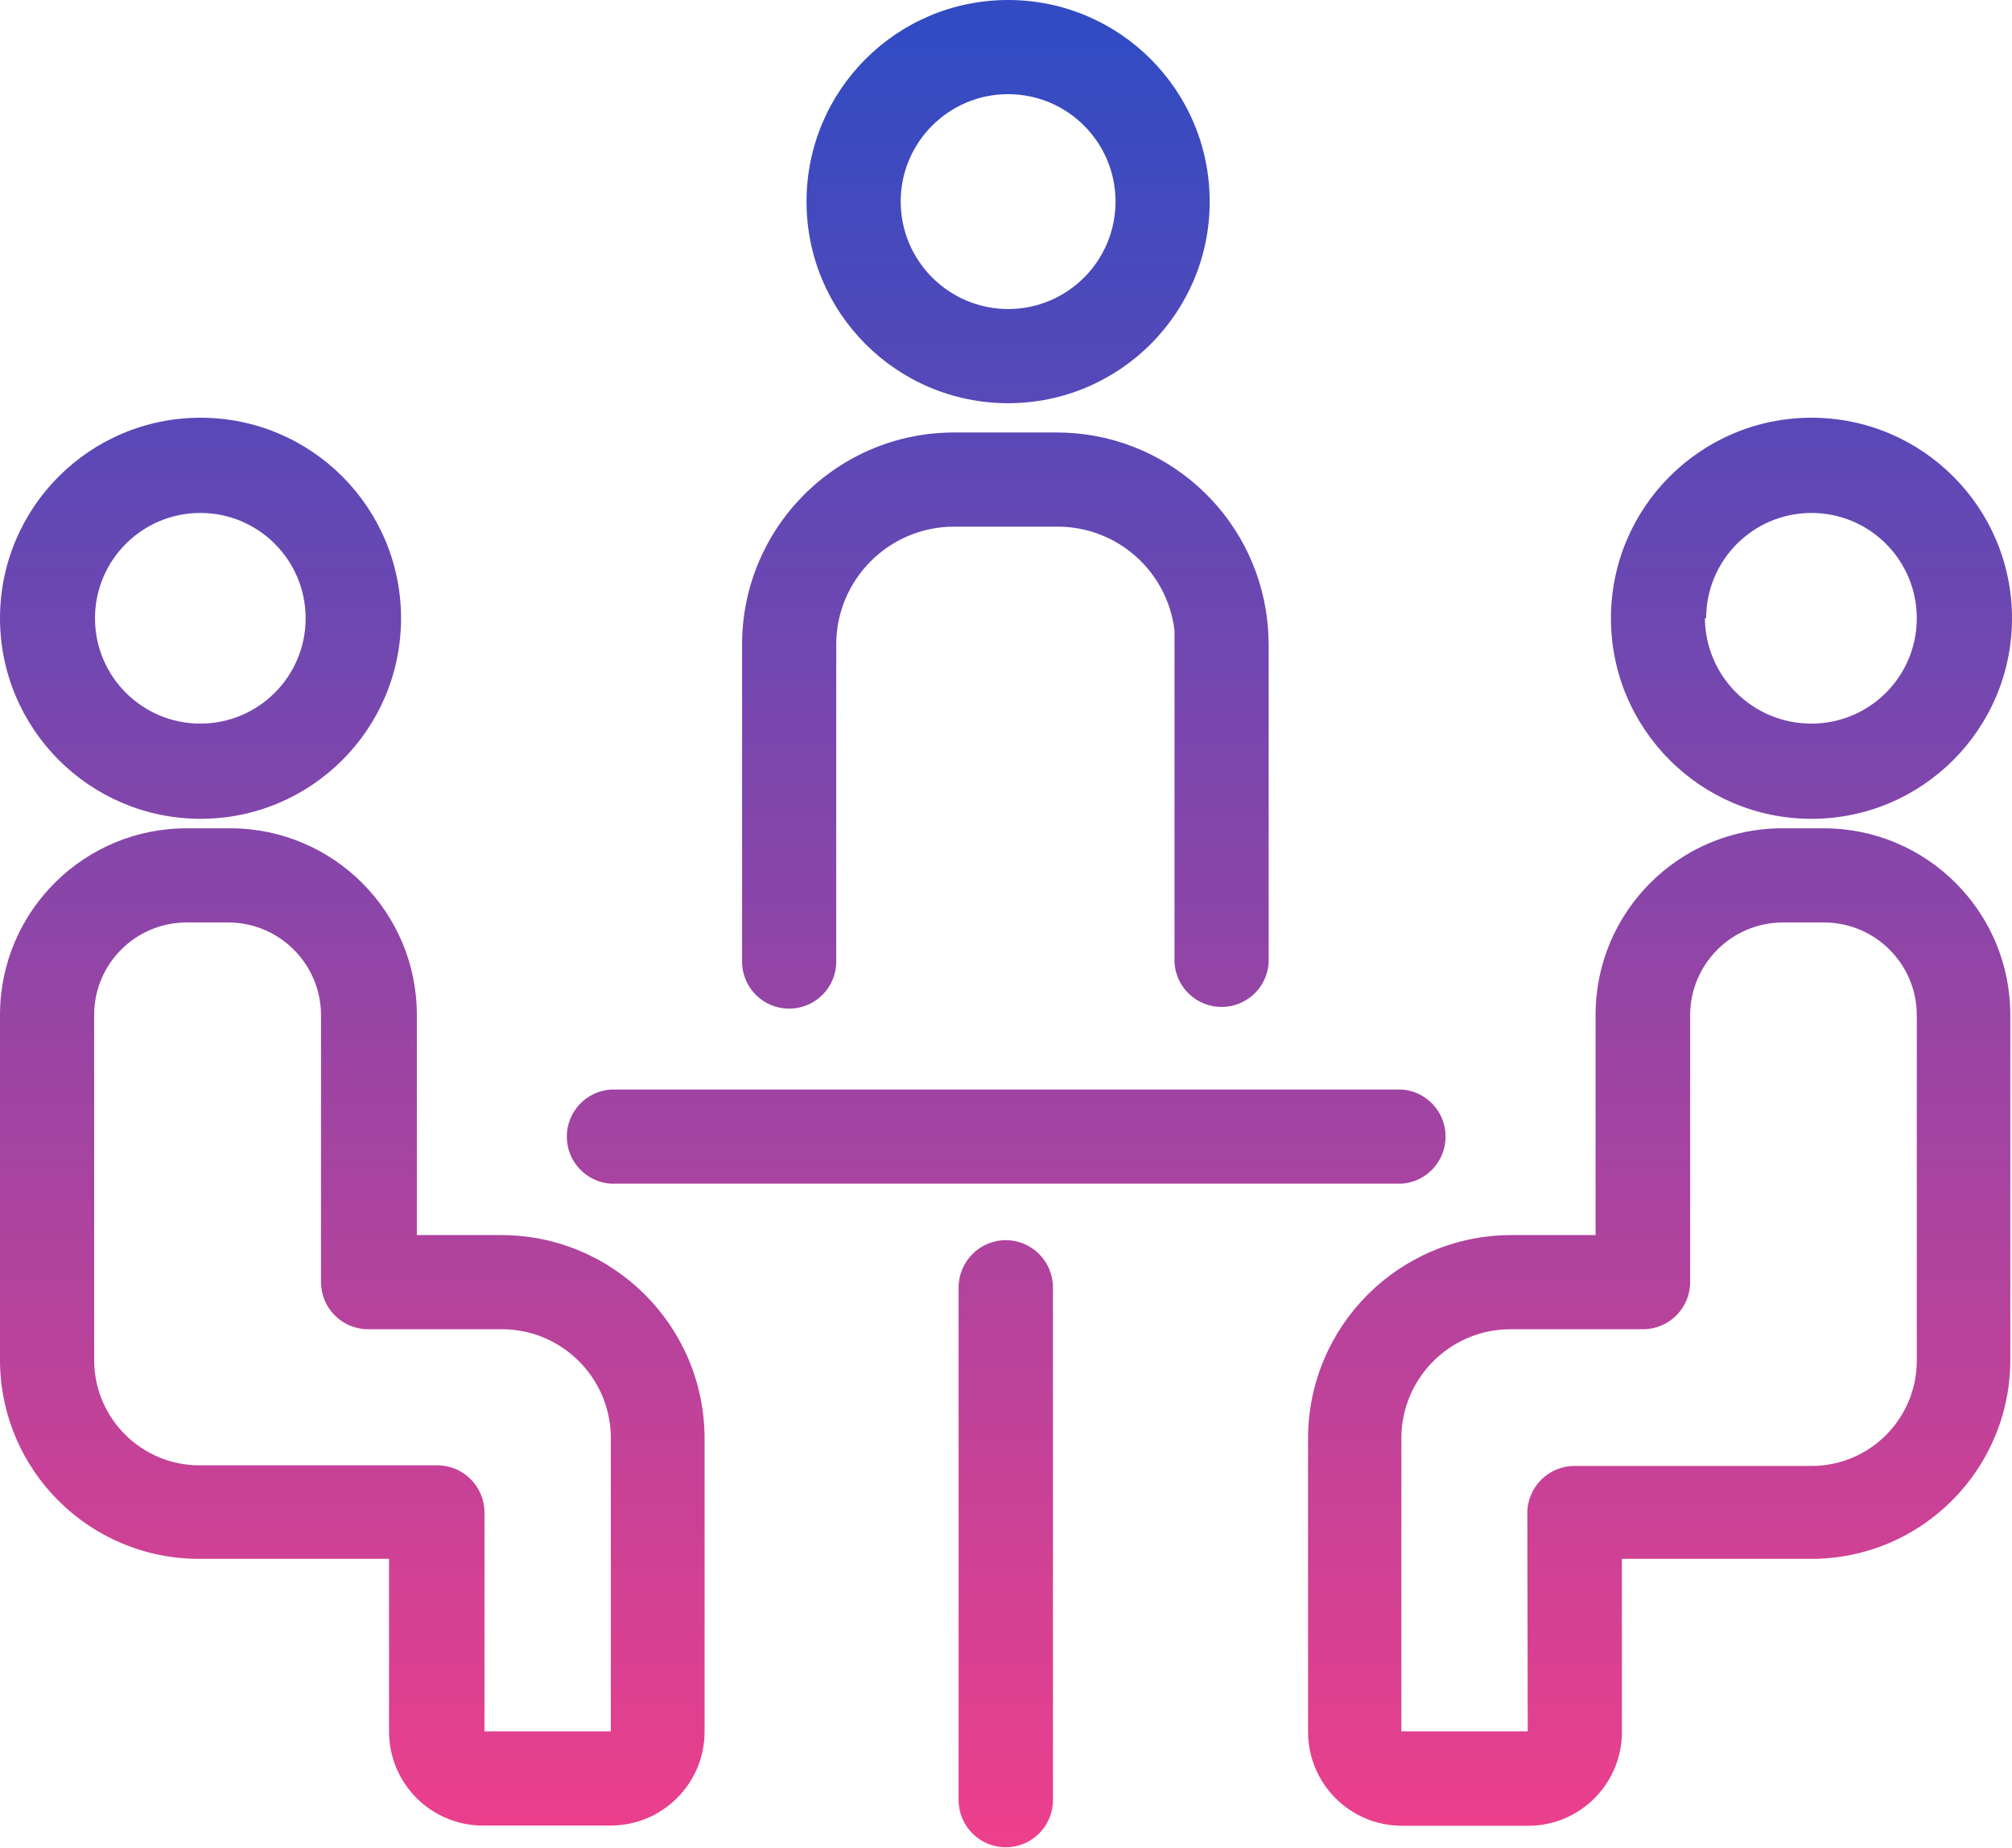
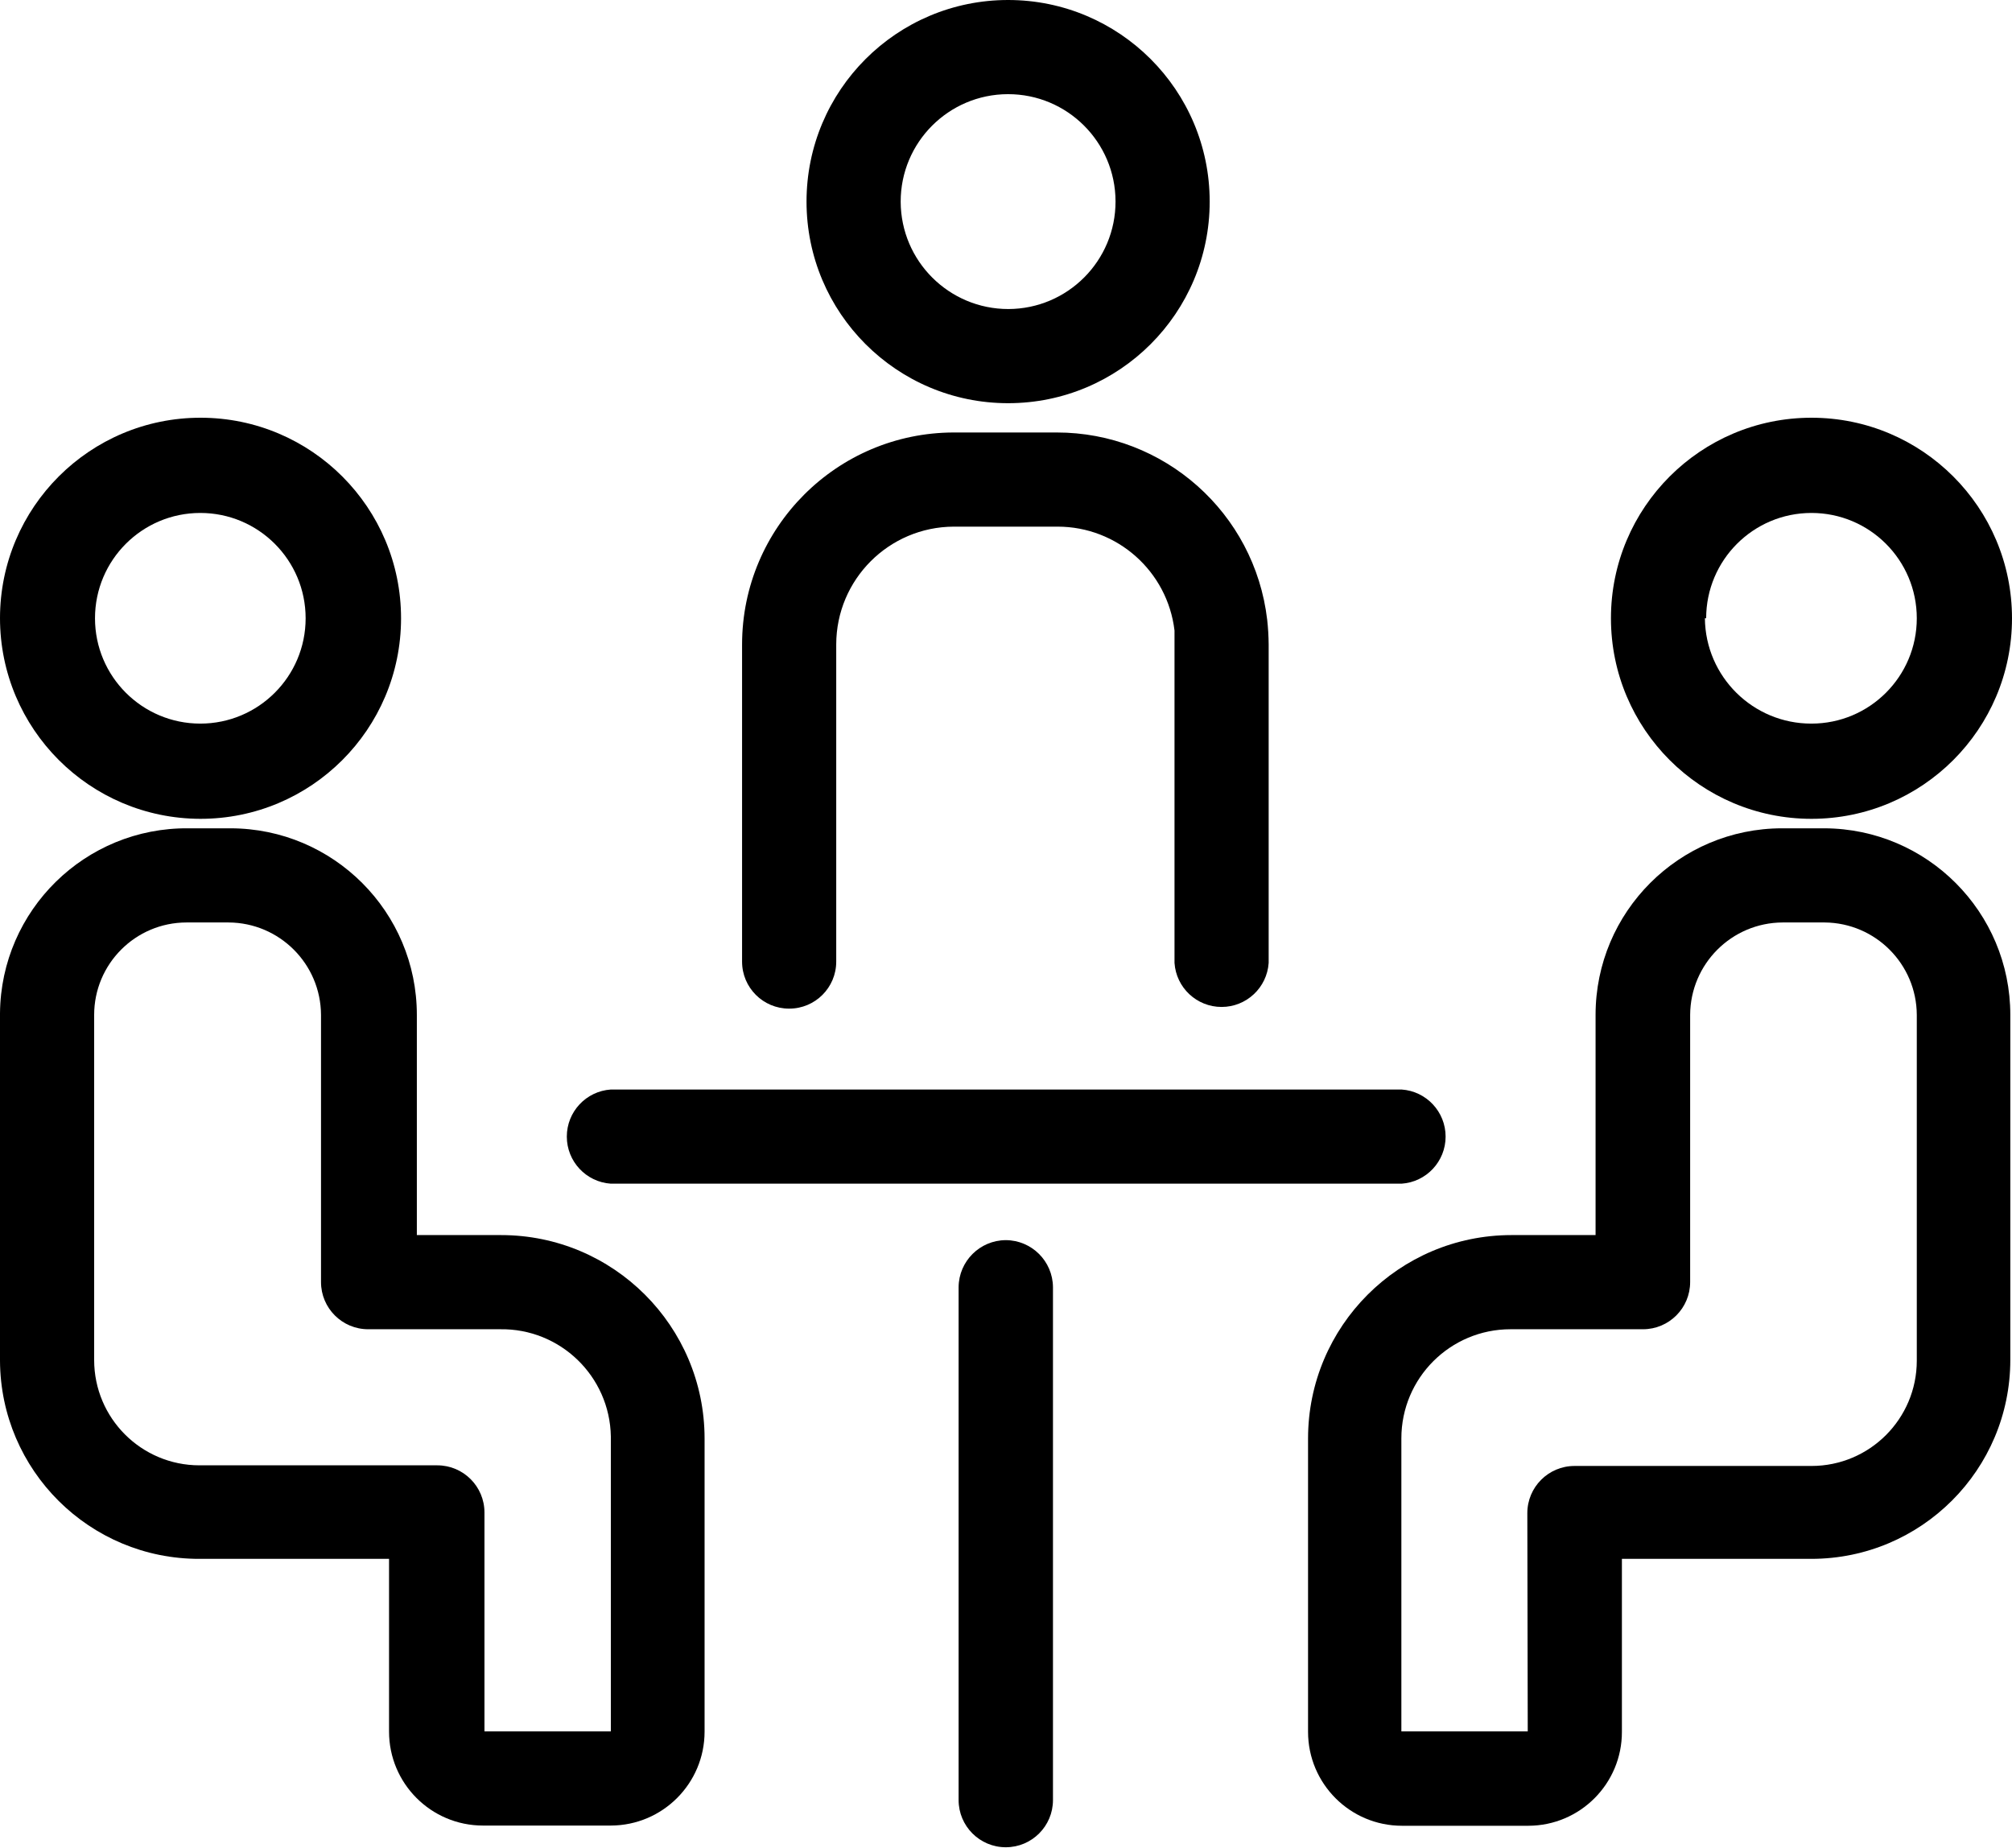
<svg xmlns="http://www.w3.org/2000/svg" xmlns:xlink="http://www.w3.org/1999/xlink" viewBox="0 0 95.52 87.69">
  <defs>
    <style>.cls-1{fill:url(#linear-gradient);}.cls-2{fill:url(#linear-gradient-2);}.cls-3{fill:url(#linear-gradient-3);}.cls-4{fill:url(#linear-gradient-4);}.cls-5{fill:url(#linear-gradient-5);}.cls-6{fill:url(#linear-gradient-6);}.cls-7{fill:url(#linear-gradient-7);}.cls-8{fill:url(#linear-gradient-8);}</style>
    <linearGradient id="linear-gradient" x1="47.75" y1="2.01" x2="47.75" y2="87.02" gradientUnits="userSpaceOnUse">
      <stop offset="0" stop-color="#324bc3" />
      <stop offset="1" stop-color="#ec3f8c" />
    </linearGradient>
    <linearGradient id="linear-gradient-2" x1="47.77" y1="2.01" x2="47.77" y2="87.02" xlink:href="#linear-gradient" />
    <linearGradient id="linear-gradient-3" x1="47.86" y1="2.01" x2="47.86" y2="87.02" xlink:href="#linear-gradient" />
    <linearGradient id="linear-gradient-4" x1="47.73" y1="2.01" x2="47.73" y2="87.02" xlink:href="#linear-gradient" />
    <linearGradient id="linear-gradient-5" x1="86" y1="2.01" x2="86" y2="87.02" xlink:href="#linear-gradient" />
    <linearGradient id="linear-gradient-6" x1="78.77" y1="2.01" x2="78.77" y2="87.02" xlink:href="#linear-gradient" />
    <linearGradient id="linear-gradient-7" x1="9.52" y1="2.01" x2="9.52" y2="87.02" xlink:href="#linear-gradient" />
    <linearGradient id="linear-gradient-8" x1="16.73" y1="2.01" x2="16.73" y2="87.02" xlink:href="#linear-gradient" />
  </defs>
  <g id="Layer_2" data-name="Layer 2">
    <g id="Layer_1-2" data-name="Layer 1">
      <g id="Layer_2-2" data-name="Layer 2">
        <g id="Layer_1-2-2" data-name="Layer 1-2">
-           <path class="cls-1" d="M47.75,58.87a2.25,2.25,0,0,0-2.24,2.23V85.45a2.24,2.24,0,0,0,4.48,0V61.1A2.25,2.25,0,0,0,47.75,58.87Z" />
-           <path class="cls-2" d="M29,56.19H66.54a2.24,2.24,0,0,0,0-4.47H29a2.24,2.24,0,0,0,0,4.47Z" />
-           <path class="cls-3" d="M47.86,19.14a9.57,9.57,0,1,0-9.57-9.57h0A9.57,9.57,0,0,0,47.86,19.14Zm-5.1-9.56a5.1,5.1,0,1,1,5.11,5.09h0A5.11,5.11,0,0,1,42.76,9.58Z" />
-           <path class="cls-4" d="M37.47,47.88a2.23,2.23,0,0,0,2.23-2.23V30.59A5.6,5.6,0,0,1,45.28,25h4.93a5.59,5.59,0,0,1,5.55,4.93V45.71a2.24,2.24,0,0,0,4.47,0V30.59a11.48,11.48,0,0,0-.07-1.17,10.06,10.06,0,0,0-10-8.89H45.28A10.07,10.07,0,0,0,35.23,30.59V45.65a2.23,2.23,0,0,0,2.23,2.23Z" />
-           <path class="cls-5" d="M86,38.87a9.52,9.52,0,1,0-9.52-9.52A9.52,9.52,0,0,0,86,38.87Zm-5-9.52a5,5,0,1,1,5,5,5.05,5.05,0,0,1-5.06-5Z" />
-           <path class="cls-6" d="M86.61,39.32h-2a8.86,8.86,0,0,0-8.86,8.86h0V58.63h-4a9.66,9.66,0,0,0-9.65,9.65V82.21a4.46,4.46,0,0,0,4.46,4.46h6A4.45,4.45,0,0,0,77,82.21V74h9a9.45,9.45,0,0,0,9.44-9.45V48.18A8.86,8.86,0,0,0,86.61,39.32ZM72.53,82.19h-6V68.28a5.18,5.18,0,0,1,5.18-5.18H78a2.24,2.24,0,0,0,2.24-2.24V48.18a4.41,4.41,0,0,1,4.39-4.39h2A4.41,4.41,0,0,1,91,48.18V64.59a5,5,0,0,1-5,5H74.75a2.24,2.24,0,0,0-2.24,2.24Z" />
-           <path class="cls-7" d="M9.51,38.87A9.52,9.52,0,1,0,0,29.34H0A9.53,9.53,0,0,0,9.51,38.87Zm-5-9.52a5,5,0,1,1,5,5,5,5,0,0,1-5-5v0Z" />
-           <path class="cls-8" d="M23.79,58.63h-4V48.18a8.86,8.86,0,0,0-8.85-8.86h-2A8.86,8.86,0,0,0,0,48.1V64.59A9.45,9.45,0,0,0,9.47,74h9v8.2a4.46,4.46,0,0,0,4.46,4.46H29a4.46,4.46,0,0,0,4.45-4.46V68.28A9.66,9.66,0,0,0,23.79,58.63Zm-3,10.93H9.47a5,5,0,0,1-5-5V48.18a4.39,4.39,0,0,1,4.38-4.39h2a4.41,4.41,0,0,1,4.39,4.39V60.86a2.24,2.24,0,0,0,2.24,2.24h6.25A5.18,5.18,0,0,1,29,68.19v14H23V71.8a2.24,2.24,0,0,0-2.24-2.24h0Z" />
+           <path className="cls-1" d="M47.75,58.87a2.25,2.25,0,0,0-2.24,2.23V85.45a2.24,2.24,0,0,0,4.48,0V61.1A2.25,2.25,0,0,0,47.75,58.87Z" />
+           <path className="cls-2" d="M29,56.19H66.54a2.24,2.24,0,0,0,0-4.47H29a2.24,2.24,0,0,0,0,4.47Z" />
+           <path className="cls-3" d="M47.86,19.14a9.57,9.57,0,1,0-9.57-9.57h0A9.57,9.57,0,0,0,47.86,19.14Zm-5.1-9.56a5.1,5.1,0,1,1,5.11,5.09h0A5.11,5.11,0,0,1,42.76,9.58Z" />
+           <path className="cls-4" d="M37.47,47.88a2.23,2.23,0,0,0,2.23-2.23V30.59A5.6,5.6,0,0,1,45.28,25h4.93a5.59,5.59,0,0,1,5.55,4.93V45.71a2.24,2.24,0,0,0,4.47,0V30.59a11.48,11.48,0,0,0-.07-1.17,10.06,10.06,0,0,0-10-8.89H45.28A10.07,10.07,0,0,0,35.23,30.59V45.65a2.23,2.23,0,0,0,2.23,2.23Z" />
+           <path className="cls-5" d="M86,38.87a9.52,9.52,0,1,0-9.52-9.52A9.52,9.52,0,0,0,86,38.87Zm-5-9.52a5,5,0,1,1,5,5,5.05,5.05,0,0,1-5.06-5Z" />
+           <path className="cls-6" d="M86.61,39.32h-2a8.86,8.86,0,0,0-8.86,8.86h0V58.63h-4a9.66,9.66,0,0,0-9.65,9.65V82.21a4.46,4.46,0,0,0,4.46,4.46h6A4.45,4.45,0,0,0,77,82.21V74h9a9.45,9.45,0,0,0,9.44-9.45V48.18A8.86,8.86,0,0,0,86.61,39.32ZM72.53,82.19h-6V68.28a5.18,5.18,0,0,1,5.18-5.18H78a2.24,2.24,0,0,0,2.24-2.24V48.18a4.41,4.41,0,0,1,4.39-4.39h2A4.41,4.41,0,0,1,91,48.18V64.59a5,5,0,0,1-5,5H74.75a2.24,2.24,0,0,0-2.24,2.24Z" />
+           <path className="cls-7" d="M9.51,38.87A9.52,9.52,0,1,0,0,29.34H0A9.53,9.53,0,0,0,9.51,38.87Zm-5-9.52a5,5,0,1,1,5,5,5,5,0,0,1-5-5v0Z" />
+           <path className="cls-8" d="M23.79,58.63h-4V48.18a8.86,8.86,0,0,0-8.85-8.86h-2A8.86,8.86,0,0,0,0,48.1V64.59A9.45,9.45,0,0,0,9.47,74h9v8.2a4.46,4.46,0,0,0,4.46,4.46H29a4.46,4.46,0,0,0,4.45-4.46V68.28A9.66,9.66,0,0,0,23.79,58.63Zm-3,10.93H9.47a5,5,0,0,1-5-5V48.18a4.39,4.39,0,0,1,4.38-4.39h2a4.41,4.41,0,0,1,4.39,4.39V60.86a2.24,2.24,0,0,0,2.24,2.24h6.25A5.18,5.18,0,0,1,29,68.19v14H23V71.8a2.24,2.24,0,0,0-2.24-2.24h0Z" />
        </g>
      </g>
    </g>
  </g>
</svg>
